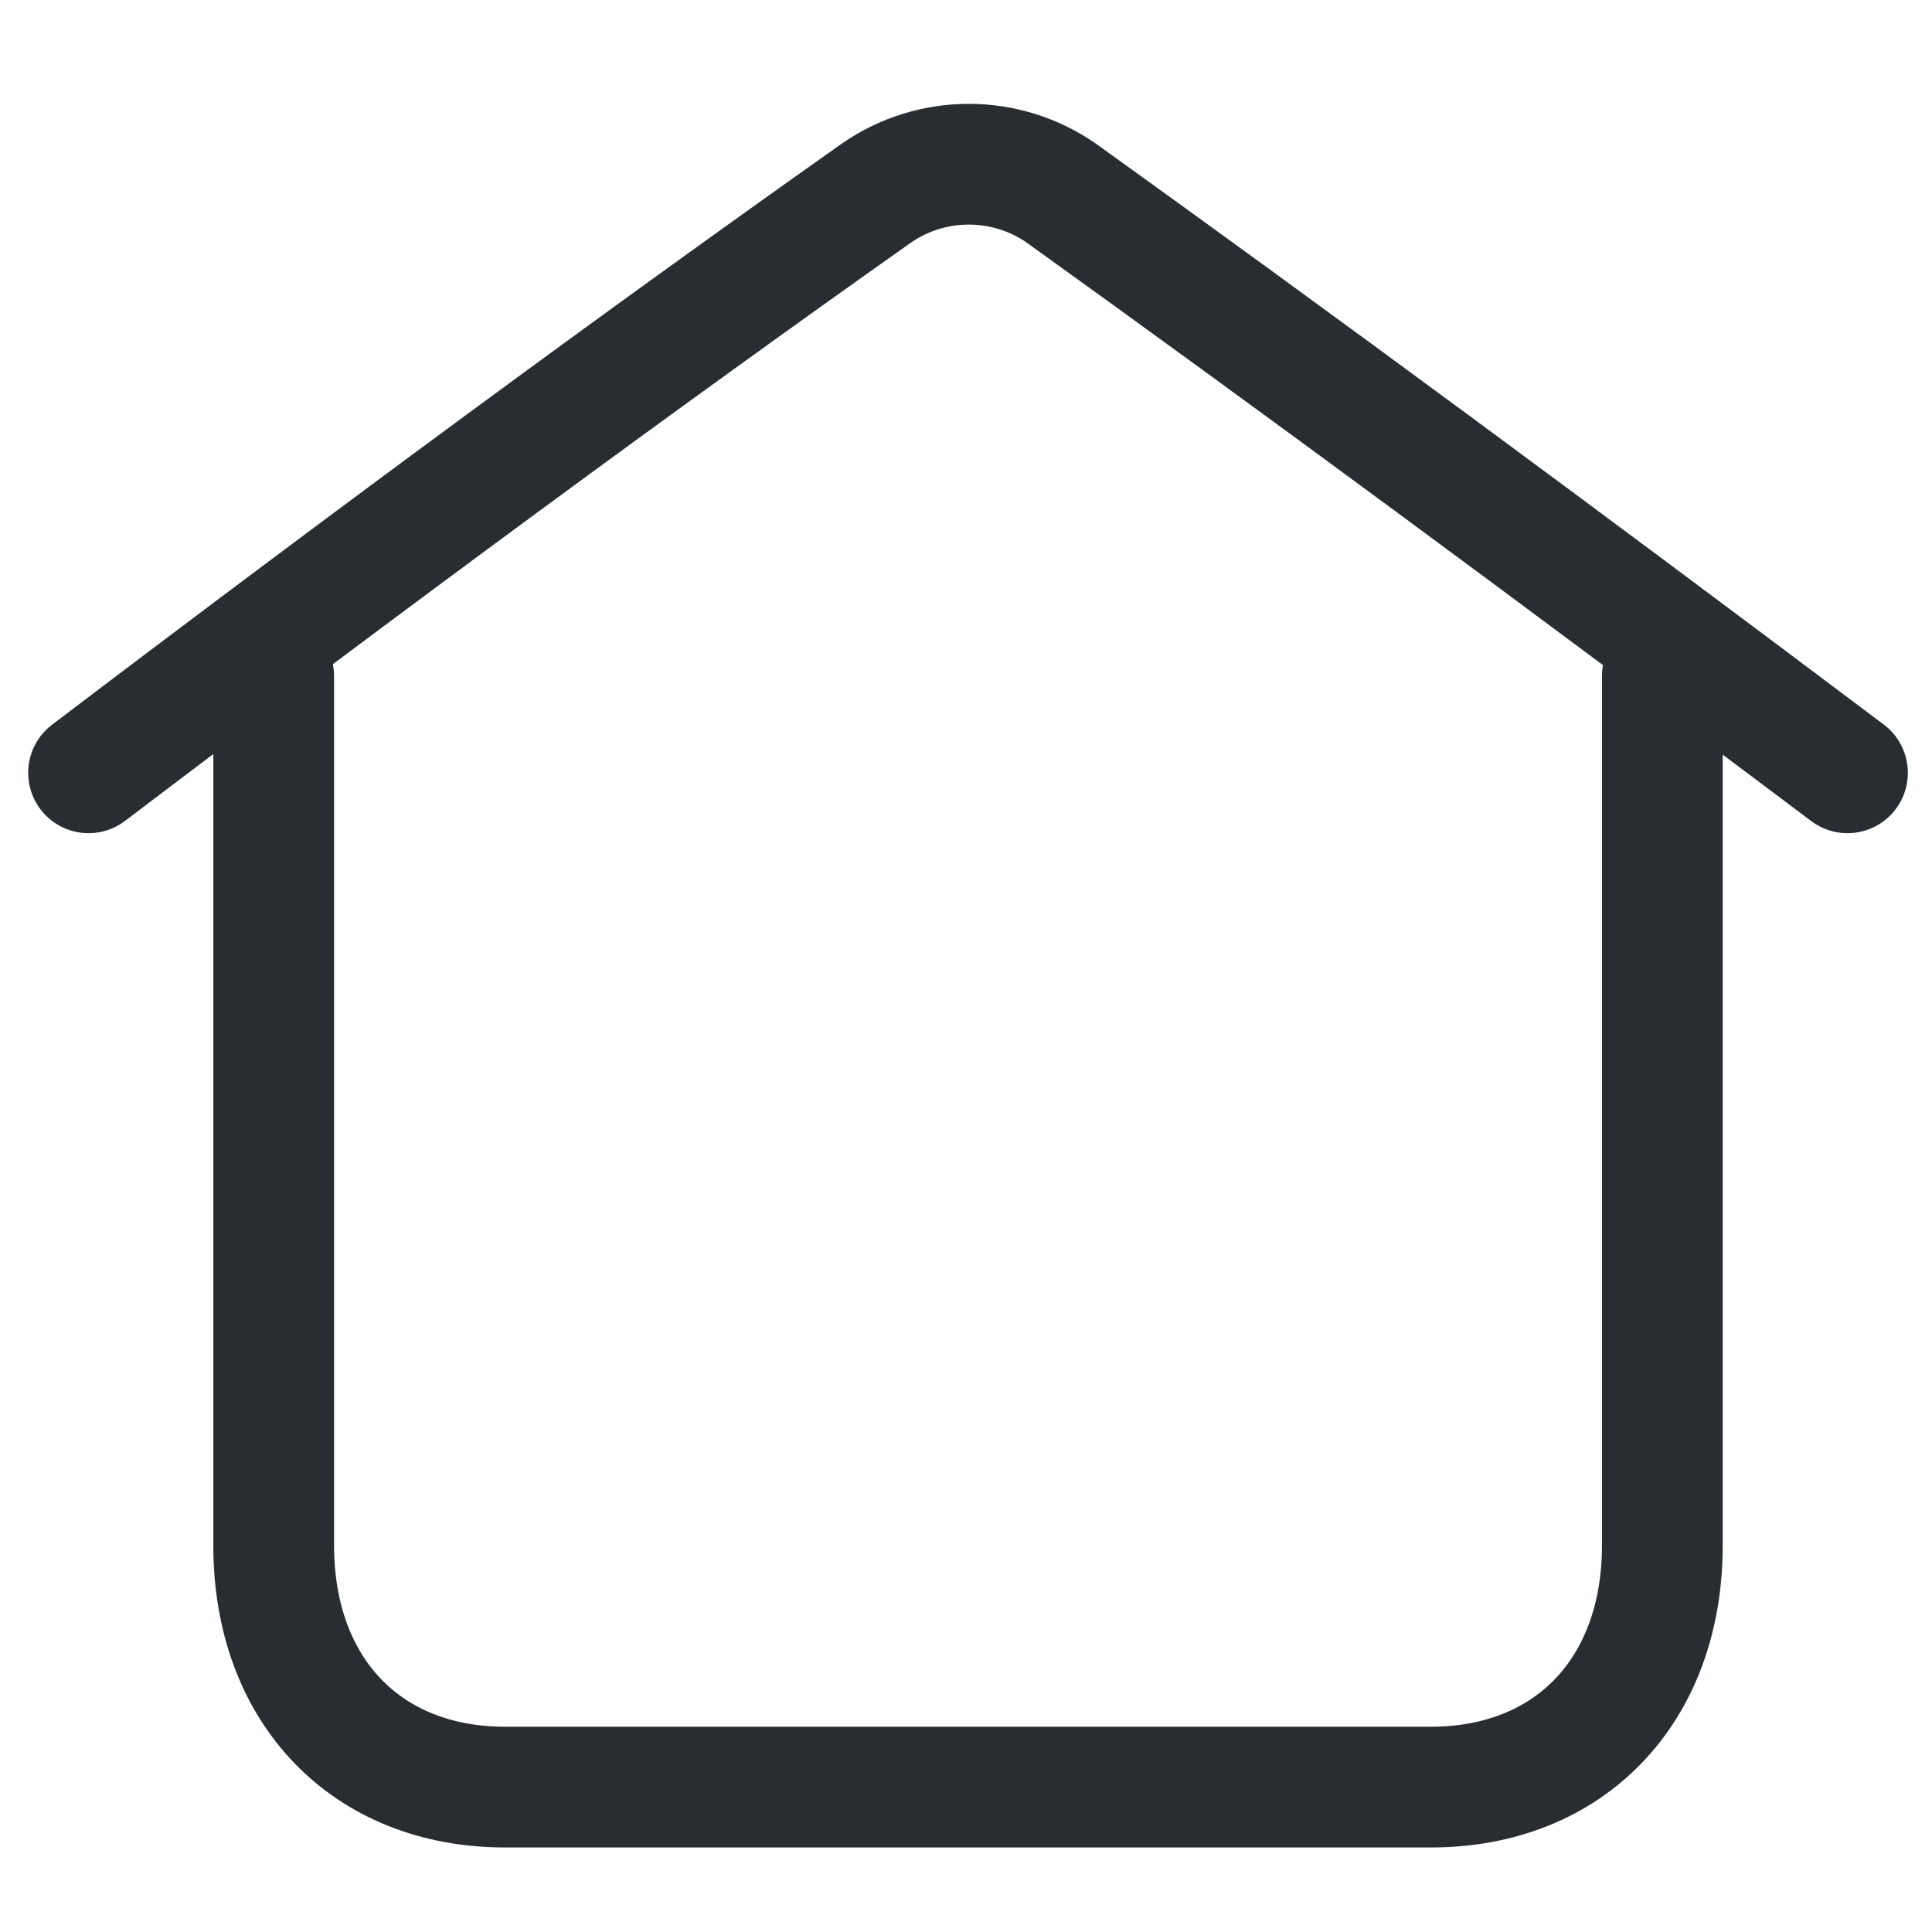
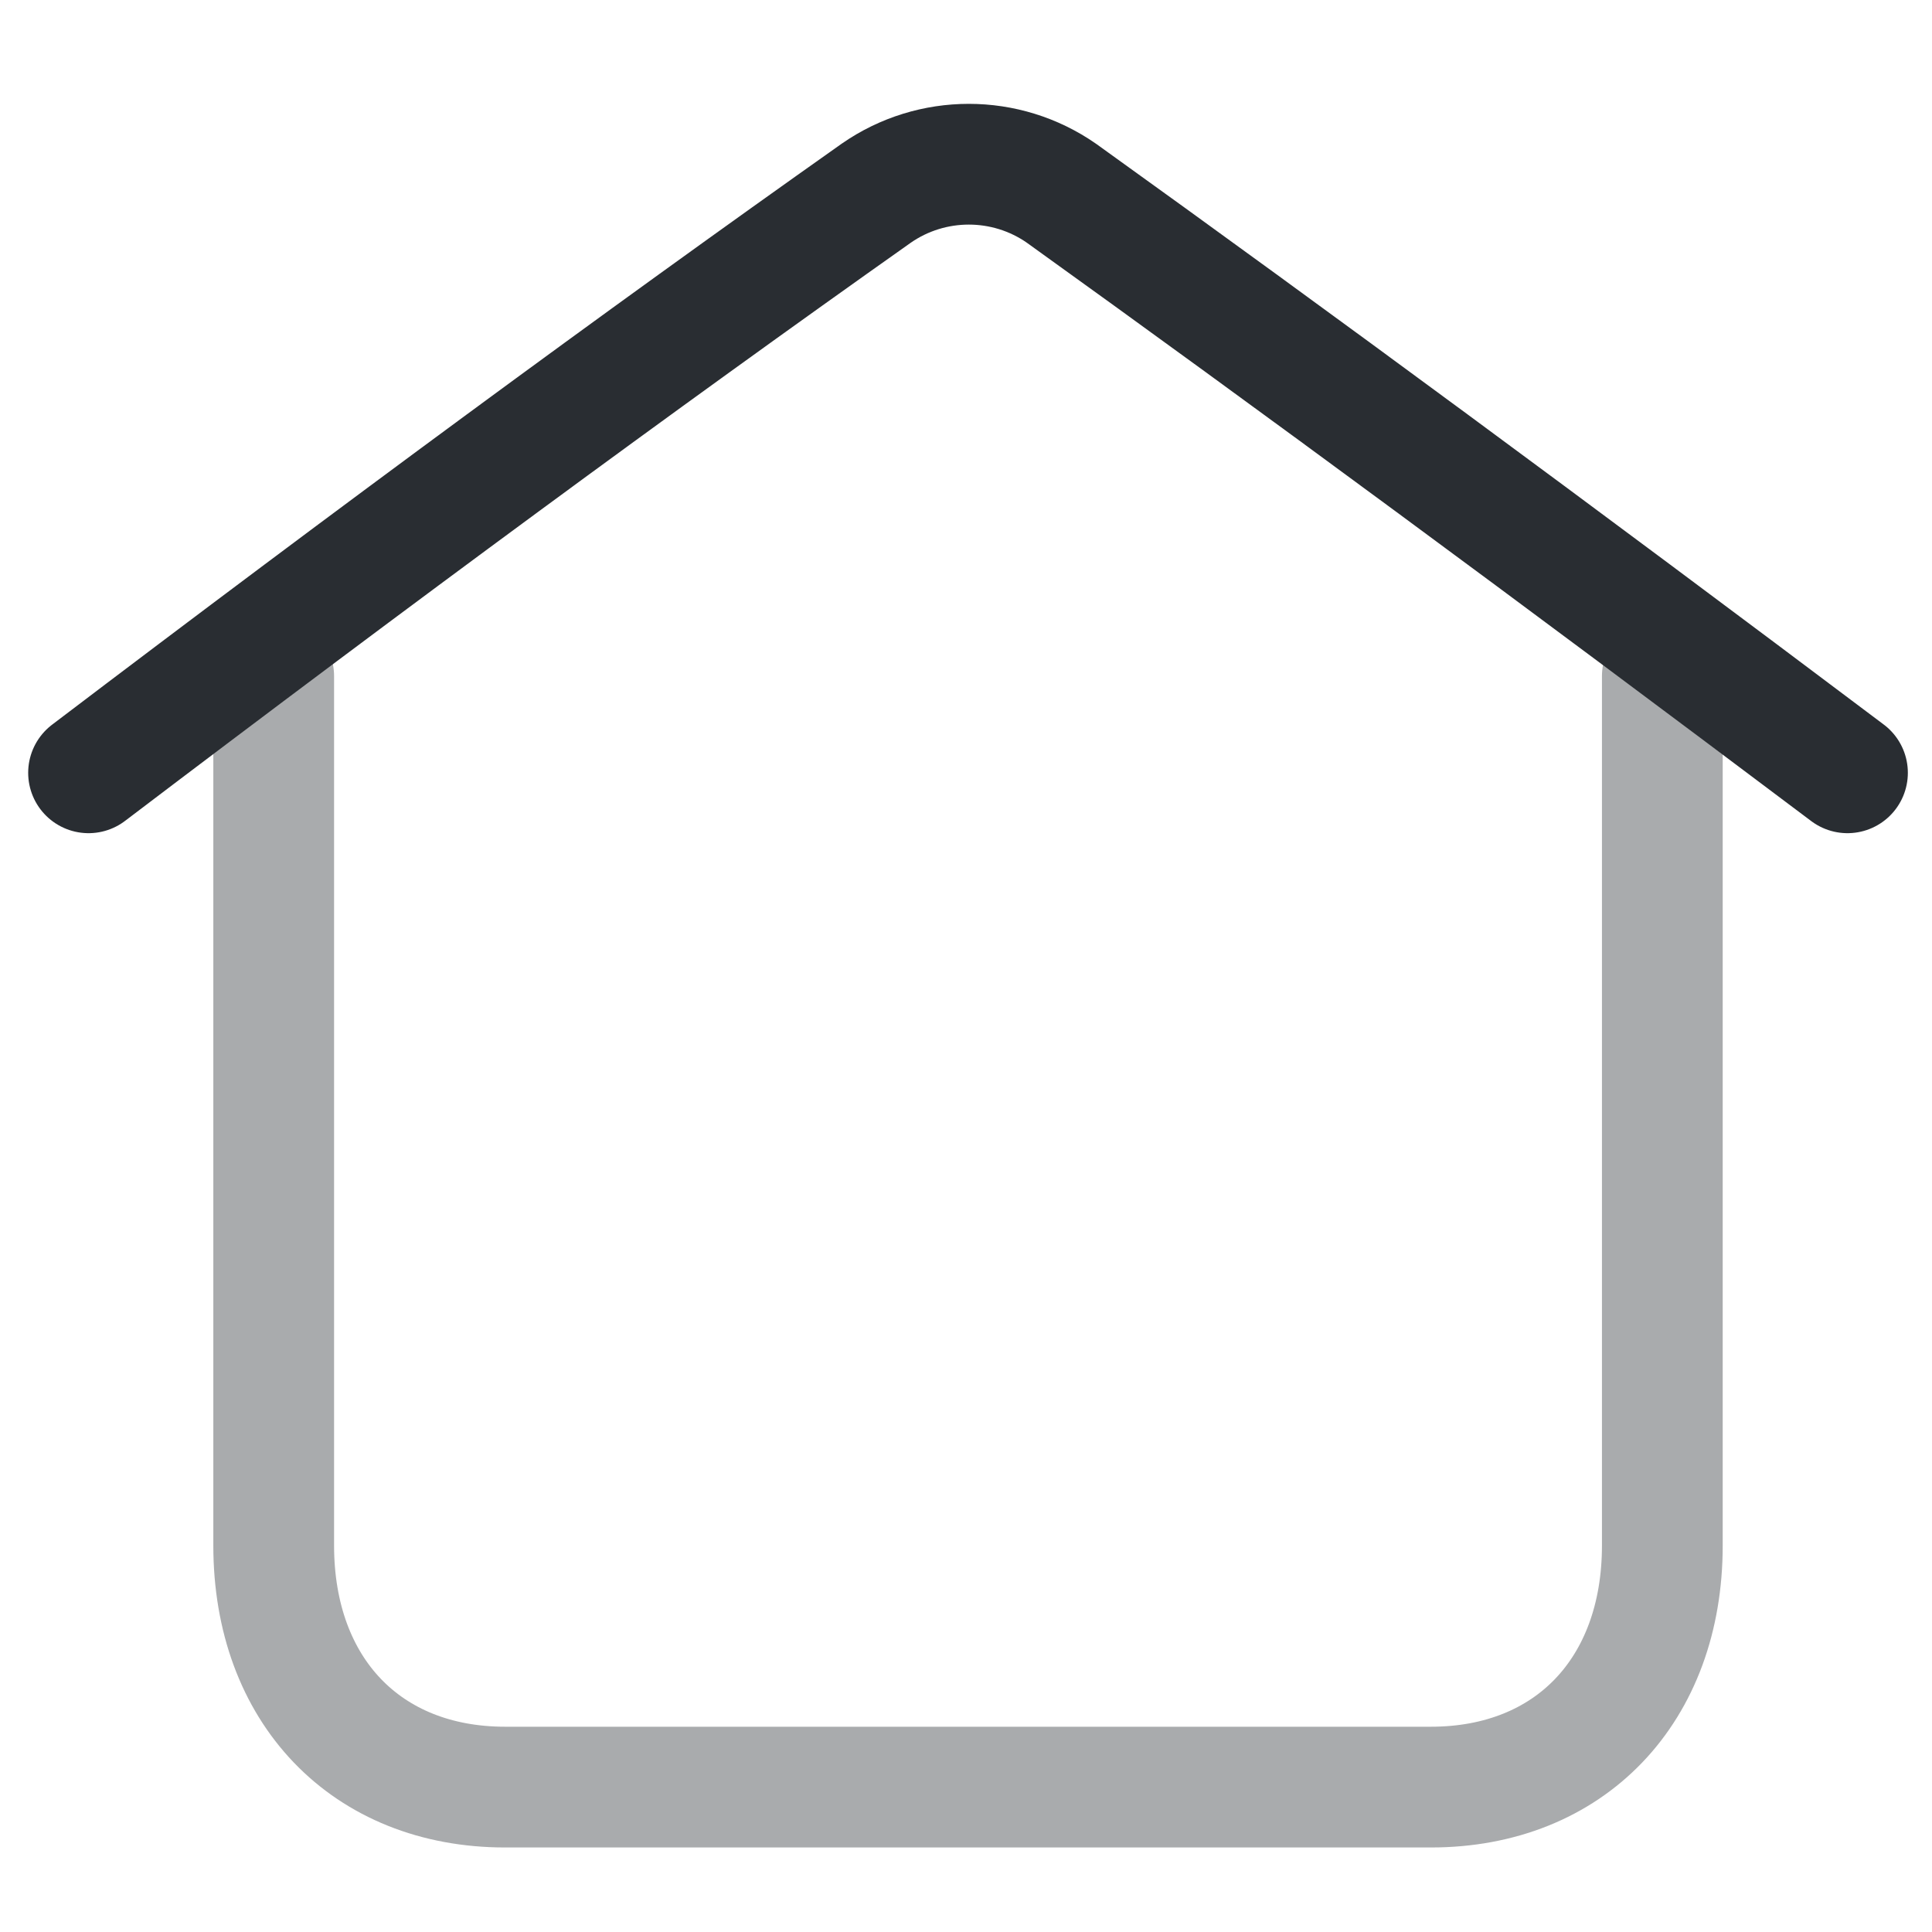
<svg xmlns="http://www.w3.org/2000/svg" width="24" height="24" fill="none">
-   <path d="M 3.4 8.4 V 19.2 c 0 1.8 1.15 3 2.875 3 h 11.5 c 1.725 0 2.875 -1.2 2.875 -3 V 8.4 M 1.1 9.6 Q 6.5 5.5 10.885 2.4 c 0.69 -0.48 1.61 -0.48 2.3 0 Q 17.5 5.5 22.95 9.6" stroke="#292D32" stroke-width="1.5" stroke-miterlimit="10" stroke-linecap="round" stroke-linejoin="round" />
+   <path d="M3.4 8.4v10.8c0 1.8 1.15 3 2.875 3h11.5c1.725 0 2.875-1.2 2.875-3V8.4" stroke="#292D32" stroke-width="1.5" stroke-miterlimit="10" stroke-linecap="round" stroke-linejoin="round" opacity=".4" />
+   <path d="M1.1 9.6q5.4-4.1 9.785-7.2c.69-.48 1.61-.48 2.3 0Q17.5 5.5 22.95 9.6" stroke="#292D32" stroke-width="1.5" stroke-miterlimit="10" stroke-linecap="round" stroke-linejoin="round" />
</svg>
